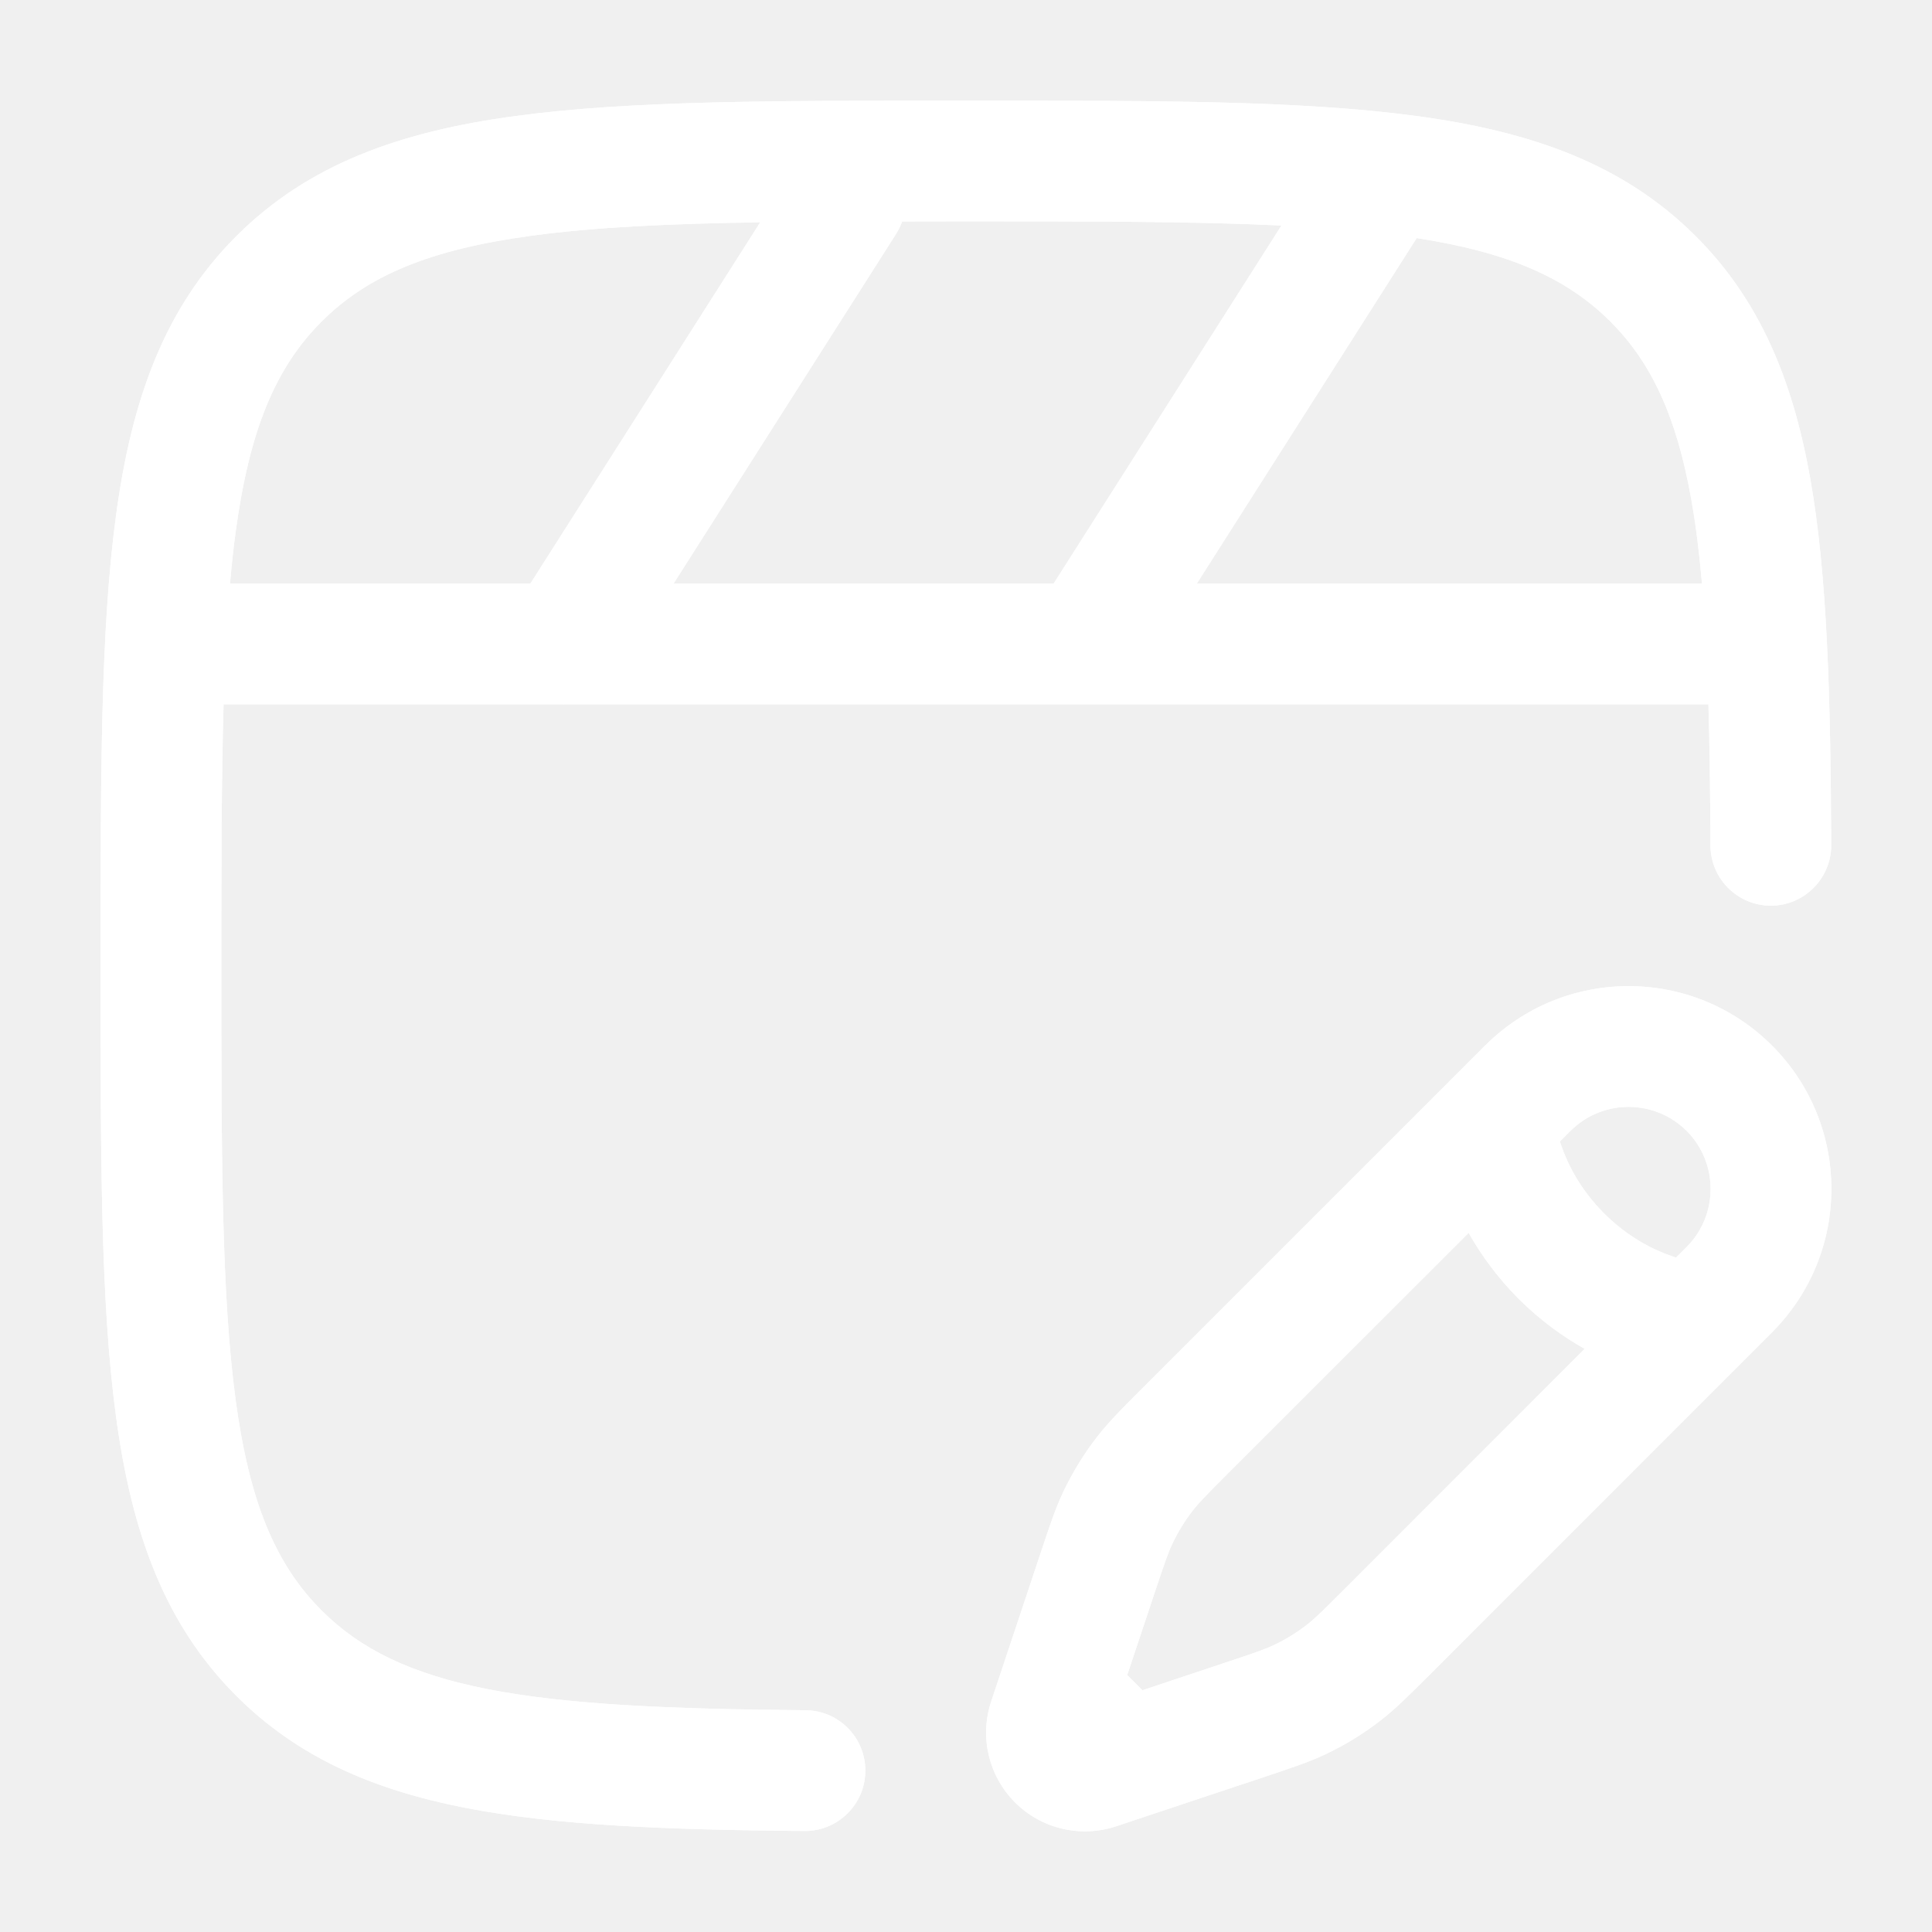
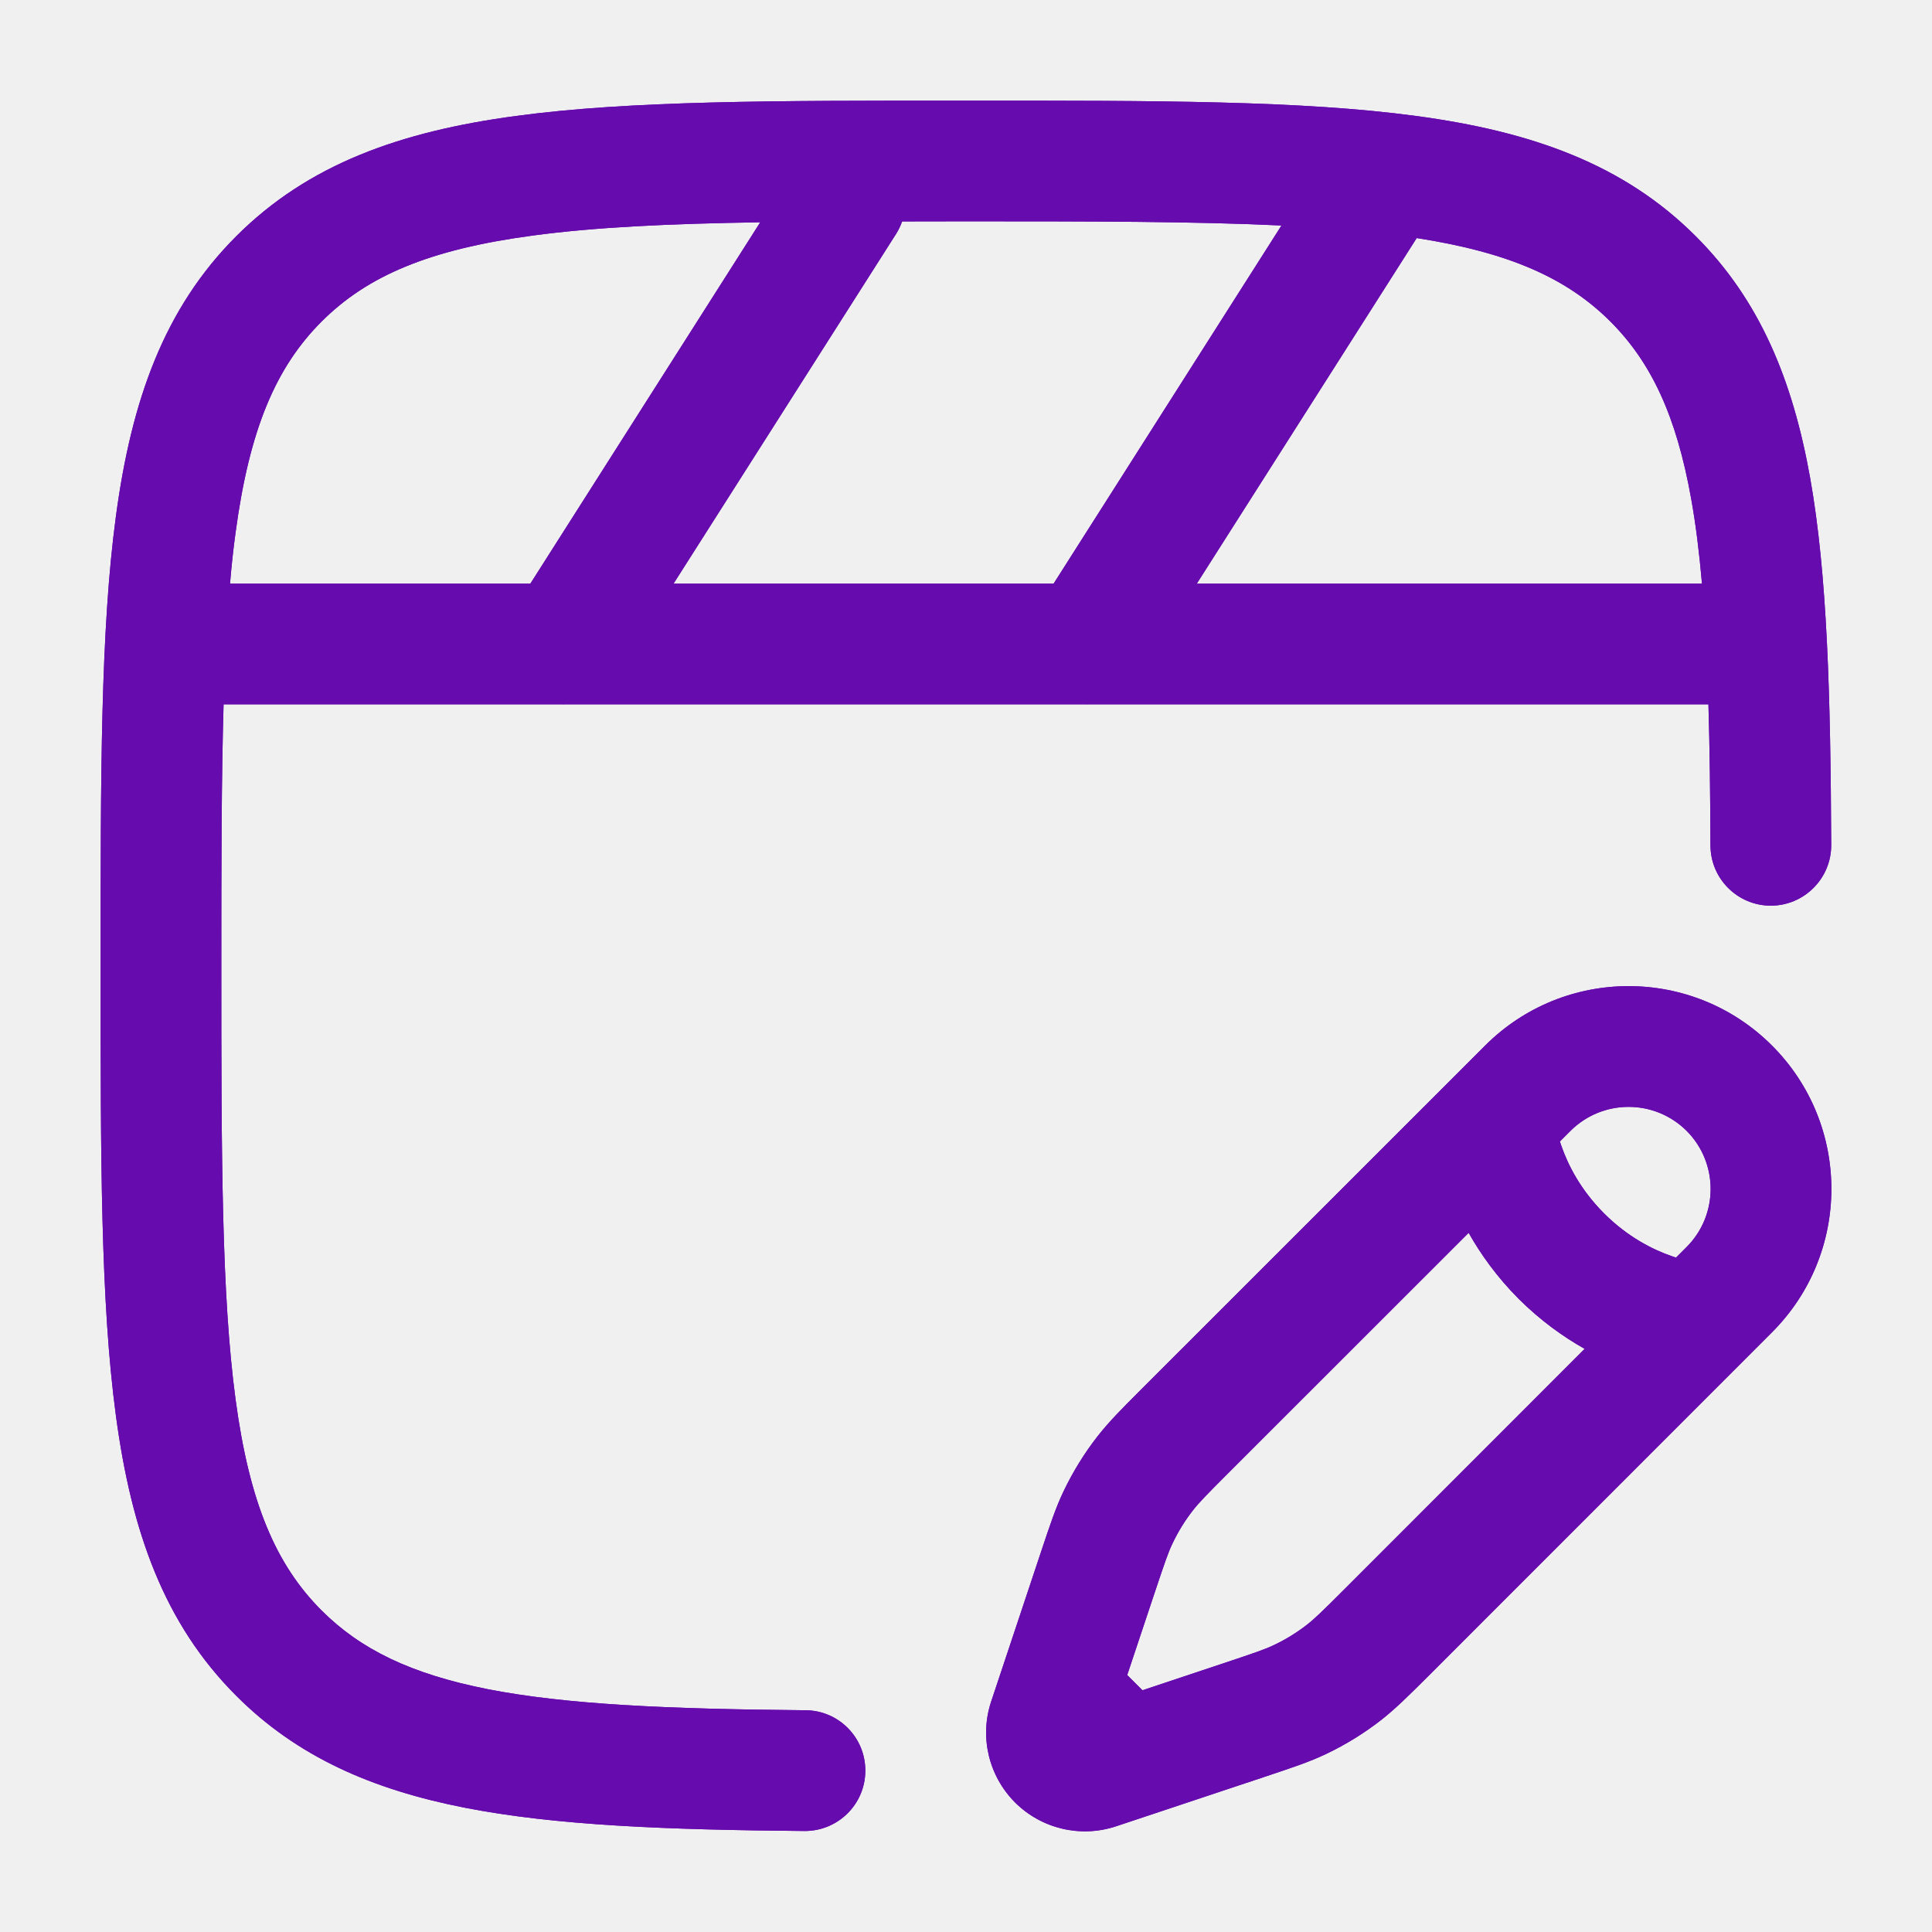
<svg xmlns="http://www.w3.org/2000/svg" width="18" height="18" viewBox="0 0 18 18" fill="none">
  <g clip-path="url(#clip0_2228_3291)">
-     <path fill-rule="evenodd" clip-rule="evenodd" d="M8.957 0.938H9.043C10.774 0.937 12.131 0.937 13.19 1.08C14.273 1.225 15.128 1.53 15.799 2.201C16.394 2.795 16.701 3.536 16.865 4.454C17.025 5.356 17.055 6.479 17.061 7.873C17.062 8.183 16.811 8.436 16.501 8.438C16.19 8.439 15.937 8.188 15.936 7.877C15.934 7.397 15.929 6.961 15.917 6.562H10.133C10.127 6.563 10.121 6.563 10.116 6.562H5.258C5.252 6.563 5.246 6.563 5.241 6.562H2.083C2.063 7.254 2.062 8.057 2.062 9C2.062 10.784 2.064 12.065 2.195 13.04C2.324 13.999 2.569 14.577 2.996 15.004C3.359 15.367 3.83 15.597 4.546 15.738C5.278 15.881 6.223 15.923 7.505 15.934C7.815 15.936 8.065 16.19 8.062 16.501C8.06 16.811 7.806 17.061 7.495 17.059C6.217 17.048 5.176 17.008 4.33 16.842C3.468 16.673 2.768 16.367 2.201 15.799C1.53 15.128 1.225 14.273 1.08 13.19C0.937 12.131 0.937 10.774 0.938 9.043V8.957C0.937 7.226 0.937 5.869 1.08 4.81C1.225 3.727 1.53 2.872 2.201 2.201C2.872 1.53 3.727 1.225 4.81 1.08C5.869 0.937 7.226 0.937 8.957 0.938ZM2.143 5.438H4.941L7.083 2.071C6.238 2.084 5.544 2.116 4.96 2.195C4.001 2.324 3.423 2.569 2.996 2.996C2.569 3.423 2.324 4.001 2.195 4.96C2.174 5.112 2.157 5.271 2.143 5.438ZM8.405 2.063C8.391 2.102 8.373 2.14 8.35 2.177L6.275 5.438H9.816L11.939 2.101C11.142 2.063 10.181 2.062 9 2.062C8.795 2.062 8.597 2.063 8.405 2.063ZM13.199 2.218L11.15 5.438H15.857C15.832 5.151 15.8 4.891 15.757 4.651C15.619 3.875 15.384 3.376 15.004 2.996C14.601 2.593 14.063 2.352 13.199 2.218ZM13.837 9.741C14.575 9.003 15.771 9.003 16.509 9.741C17.247 10.479 17.247 11.675 16.509 12.413L13.298 15.625C13.124 15.798 13.004 15.918 12.869 16.024C12.71 16.148 12.538 16.254 12.356 16.341C12.201 16.415 12.04 16.468 11.807 16.546L10.399 17.015C10.068 17.125 9.704 17.039 9.457 16.793C9.211 16.546 9.124 16.182 9.235 15.851L9.704 14.443C9.782 14.21 9.835 14.049 9.909 13.894C9.996 13.712 10.102 13.54 10.226 13.381C10.332 13.246 10.452 13.125 10.625 12.952L13.837 9.741ZM15.714 10.536C15.415 10.238 14.931 10.238 14.632 10.536L14.533 10.635C14.537 10.647 14.541 10.66 14.546 10.673C14.607 10.85 14.724 11.084 14.945 11.305C15.166 11.526 15.4 11.643 15.577 11.704C15.59 11.709 15.603 11.713 15.615 11.717L15.714 11.618C16.012 11.319 16.012 10.835 15.714 10.536ZM14.764 12.567C14.565 12.455 14.353 12.304 14.149 12.101C13.946 11.897 13.795 11.685 13.683 11.486L11.443 13.725C11.239 13.929 11.171 13.999 11.113 14.073C11.04 14.167 10.976 14.27 10.925 14.378C10.884 14.462 10.853 14.555 10.761 14.829L10.502 15.606L10.644 15.748L11.421 15.489C11.695 15.397 11.788 15.366 11.872 15.325C11.98 15.274 12.083 15.21 12.177 15.137C12.251 15.079 12.321 15.011 12.525 14.807L14.764 12.567Z" fill="#FFFFFF" />
-     <path fill-rule="evenodd" clip-rule="evenodd" d="M8.957 0.938H9.043C10.774 0.937 12.131 0.937 13.19 1.08C14.273 1.225 15.128 1.53 15.799 2.201C16.394 2.795 16.701 3.536 16.865 4.454C17.025 5.356 17.055 6.479 17.061 7.873C17.062 8.183 16.811 8.436 16.501 8.438C16.19 8.439 15.937 8.188 15.936 7.877C15.934 7.397 15.929 6.961 15.917 6.562H10.133C10.127 6.563 10.121 6.563 10.116 6.562H5.258C5.252 6.563 5.246 6.563 5.241 6.562H2.083C2.063 7.254 2.062 8.057 2.062 9C2.062 10.784 2.064 12.065 2.195 13.04C2.324 13.999 2.569 14.577 2.996 15.004C3.359 15.367 3.83 15.597 4.546 15.738C5.278 15.881 6.223 15.923 7.505 15.934C7.815 15.936 8.065 16.19 8.062 16.501C8.06 16.811 7.806 17.061 7.495 17.059C6.217 17.048 5.176 17.008 4.33 16.842C3.468 16.673 2.768 16.367 2.201 15.799C1.53 15.128 1.225 14.273 1.08 13.19C0.937 12.131 0.937 10.774 0.938 9.043V8.957C0.937 7.226 0.937 5.869 1.08 4.81C1.225 3.727 1.53 2.872 2.201 2.201C2.872 1.53 3.727 1.225 4.81 1.08C5.869 0.937 7.226 0.937 8.957 0.938ZM2.143 5.438H4.941L7.083 2.071C6.238 2.084 5.544 2.116 4.96 2.195C4.001 2.324 3.423 2.569 2.996 2.996C2.569 3.423 2.324 4.001 2.195 4.96C2.174 5.112 2.157 5.271 2.143 5.438ZM8.405 2.063C8.391 2.102 8.373 2.14 8.35 2.177L6.275 5.438H9.816L11.939 2.101C11.142 2.063 10.181 2.062 9 2.062C8.795 2.062 8.597 2.063 8.405 2.063ZM13.199 2.218L11.15 5.438H15.857C15.832 5.151 15.8 4.891 15.757 4.651C15.619 3.875 15.384 3.376 15.004 2.996C14.601 2.593 14.063 2.352 13.199 2.218ZM13.837 9.741C14.575 9.003 15.771 9.003 16.509 9.741C17.247 10.479 17.247 11.675 16.509 12.413L13.298 15.625C13.124 15.798 13.004 15.918 12.869 16.024C12.71 16.148 12.538 16.254 12.356 16.341C12.201 16.415 12.04 16.468 11.807 16.546L10.399 17.015C10.068 17.125 9.704 17.039 9.457 16.793C9.211 16.546 9.124 16.182 9.235 15.851L9.704 14.443C9.782 14.21 9.835 14.049 9.909 13.894C9.996 13.712 10.102 13.54 10.226 13.381C10.332 13.246 10.452 13.125 10.625 12.952L13.837 9.741ZM15.714 10.536C15.415 10.238 14.931 10.238 14.632 10.536L14.533 10.635C14.537 10.647 14.541 10.66 14.546 10.673C14.607 10.85 14.724 11.084 14.945 11.305C15.166 11.526 15.4 11.643 15.577 11.704C15.59 11.709 15.603 11.713 15.615 11.717L15.714 11.618C16.012 11.319 16.012 10.835 15.714 10.536ZM14.764 12.567C14.565 12.455 14.353 12.304 14.149 12.101C13.946 11.897 13.795 11.685 13.683 11.486L11.443 13.725C11.239 13.929 11.171 13.999 11.113 14.073C11.04 14.167 10.976 14.27 10.925 14.378C10.884 14.462 10.853 14.555 10.761 14.829L10.502 15.606L10.644 15.748L11.421 15.489C11.695 15.397 11.788 15.366 11.872 15.325C11.98 15.274 12.083 15.21 12.177 15.137C12.251 15.079 12.321 15.011 12.525 14.807L14.764 12.567Z" fill="#FFFFFF" />
+     <path fill-rule="evenodd" clip-rule="evenodd" d="M8.957 0.938H9.043C10.774 0.937 12.131 0.937 13.19 1.08C14.273 1.225 15.128 1.53 15.799 2.201C16.394 2.795 16.701 3.536 16.865 4.454C17.025 5.356 17.055 6.479 17.061 7.873C17.062 8.183 16.811 8.436 16.501 8.438C16.19 8.439 15.937 8.188 15.936 7.877C15.934 7.397 15.929 6.961 15.917 6.562H10.133C10.127 6.563 10.121 6.563 10.116 6.562H5.258C5.252 6.563 5.246 6.563 5.241 6.562H2.083C2.063 7.254 2.062 8.057 2.062 9C2.062 10.784 2.064 12.065 2.195 13.04C2.324 13.999 2.569 14.577 2.996 15.004C3.359 15.367 3.83 15.597 4.546 15.738C5.278 15.881 6.223 15.923 7.505 15.934C7.815 15.936 8.065 16.19 8.062 16.501C8.06 16.811 7.806 17.061 7.495 17.059C6.217 17.048 5.176 17.008 4.33 16.842C3.468 16.673 2.768 16.367 2.201 15.799C1.53 15.128 1.225 14.273 1.08 13.19C0.937 12.131 0.937 10.774 0.938 9.043V8.957C0.937 7.226 0.937 5.869 1.08 4.81C1.225 3.727 1.53 2.872 2.201 2.201C2.872 1.53 3.727 1.225 4.81 1.08C5.869 0.937 7.226 0.937 8.957 0.938ZM2.143 5.438H4.941L7.083 2.071C6.238 2.084 5.544 2.116 4.96 2.195C4.001 2.324 3.423 2.569 2.996 2.996C2.569 3.423 2.324 4.001 2.195 4.96C2.174 5.112 2.157 5.271 2.143 5.438ZM8.405 2.063C8.391 2.102 8.373 2.14 8.35 2.177L6.275 5.438H9.816L11.939 2.101C11.142 2.063 10.181 2.062 9 2.062C8.795 2.062 8.597 2.063 8.405 2.063ZM13.199 2.218L11.15 5.438H15.857C15.832 5.151 15.8 4.891 15.757 4.651C15.619 3.875 15.384 3.376 15.004 2.996C14.601 2.593 14.063 2.352 13.199 2.218ZM13.837 9.741C14.575 9.003 15.771 9.003 16.509 9.741C17.247 10.479 17.247 11.675 16.509 12.413L13.298 15.625C13.124 15.798 13.004 15.918 12.869 16.024C12.71 16.148 12.538 16.254 12.356 16.341C12.201 16.415 12.04 16.468 11.807 16.546L10.399 17.015C10.068 17.125 9.704 17.039 9.457 16.793C9.211 16.546 9.124 16.182 9.235 15.851L9.704 14.443C9.782 14.21 9.835 14.049 9.909 13.894C9.996 13.712 10.102 13.54 10.226 13.381C10.332 13.246 10.452 13.125 10.625 12.952L13.837 9.741ZM15.714 10.536C15.415 10.238 14.931 10.238 14.632 10.536L14.533 10.635C14.537 10.647 14.541 10.66 14.546 10.673C14.607 10.85 14.724 11.084 14.945 11.305C15.166 11.526 15.4 11.643 15.577 11.704C15.59 11.709 15.603 11.713 15.615 11.717L15.714 11.618C16.012 11.319 16.012 10.835 15.714 10.536ZM14.764 12.567C14.565 12.455 14.353 12.304 14.149 12.101C13.946 11.897 13.795 11.685 13.683 11.486L11.443 13.725C11.239 13.929 11.171 13.999 11.113 14.073C11.04 14.167 10.976 14.27 10.925 14.378C10.884 14.462 10.853 14.555 10.761 14.829L10.502 15.606L10.644 15.748L11.421 15.489C11.695 15.397 11.788 15.366 11.872 15.325C11.98 15.274 12.083 15.21 12.177 15.137C12.251 15.079 12.321 15.011 12.525 14.807L14.764 12.567Z" fill="#660BAD" />
+     <path fill-rule="evenodd" clip-rule="evenodd" d="M8.957 0.938H9.043C10.774 0.937 12.131 0.937 13.19 1.08C14.273 1.225 15.128 1.53 15.799 2.201C16.394 2.795 16.701 3.536 16.865 4.454C17.025 5.356 17.055 6.479 17.061 7.873C17.062 8.183 16.811 8.436 16.501 8.438C16.19 8.439 15.937 8.188 15.936 7.877C15.934 7.397 15.929 6.961 15.917 6.562H10.133C10.127 6.563 10.121 6.563 10.116 6.562H5.258C5.252 6.563 5.246 6.563 5.241 6.562H2.083C2.063 7.254 2.062 8.057 2.062 9C2.062 10.784 2.064 12.065 2.195 13.04C2.324 13.999 2.569 14.577 2.996 15.004C3.359 15.367 3.83 15.597 4.546 15.738C5.278 15.881 6.223 15.923 7.505 15.934C7.815 15.936 8.065 16.19 8.062 16.501C8.06 16.811 7.806 17.061 7.495 17.059C6.217 17.048 5.176 17.008 4.33 16.842C3.468 16.673 2.768 16.367 2.201 15.799C1.53 15.128 1.225 14.273 1.08 13.19C0.937 12.131 0.937 10.774 0.938 9.043V8.957C0.937 7.226 0.937 5.869 1.08 4.81C1.225 3.727 1.53 2.872 2.201 2.201C2.872 1.53 3.727 1.225 4.81 1.08C5.869 0.937 7.226 0.937 8.957 0.938ZM2.143 5.438H4.941L7.083 2.071C6.238 2.084 5.544 2.116 4.96 2.195C4.001 2.324 3.423 2.569 2.996 2.996C2.569 3.423 2.324 4.001 2.195 4.96C2.174 5.112 2.157 5.271 2.143 5.438ZM8.405 2.063C8.391 2.102 8.373 2.14 8.35 2.177L6.275 5.438H9.816L11.939 2.101C11.142 2.063 10.181 2.062 9 2.062C8.795 2.062 8.597 2.063 8.405 2.063ZM13.199 2.218L11.15 5.438H15.857C15.832 5.151 15.8 4.891 15.757 4.651C15.619 3.875 15.384 3.376 15.004 2.996C14.601 2.593 14.063 2.352 13.199 2.218ZM13.837 9.741C14.575 9.003 15.771 9.003 16.509 9.741C17.247 10.479 17.247 11.675 16.509 12.413L13.298 15.625C13.124 15.798 13.004 15.918 12.869 16.024C12.71 16.148 12.538 16.254 12.356 16.341C12.201 16.415 12.04 16.468 11.807 16.546L10.399 17.015C10.068 17.125 9.704 17.039 9.457 16.793C9.211 16.546 9.124 16.182 9.235 15.851L9.704 14.443C9.782 14.21 9.835 14.049 9.909 13.894C9.996 13.712 10.102 13.54 10.226 13.381C10.332 13.246 10.452 13.125 10.625 12.952L13.837 9.741ZM15.714 10.536C15.415 10.238 14.931 10.238 14.632 10.536L14.533 10.635C14.537 10.647 14.541 10.66 14.546 10.673C14.607 10.85 14.724 11.084 14.945 11.305C15.166 11.526 15.4 11.643 15.577 11.704C15.59 11.709 15.603 11.713 15.615 11.717L15.714 11.618C16.012 11.319 16.012 10.835 15.714 10.536ZM14.764 12.567C14.565 12.455 14.353 12.304 14.149 12.101C13.946 11.897 13.795 11.685 13.683 11.486L11.443 13.725C11.239 13.929 11.171 13.999 11.113 14.073C11.04 14.167 10.976 14.27 10.925 14.378C10.884 14.462 10.853 14.555 10.761 14.829L10.502 15.606L10.644 15.748L11.421 15.489C11.695 15.397 11.788 15.366 11.872 15.325C11.98 15.274 12.083 15.21 12.177 15.137C12.251 15.079 12.321 15.011 12.525 14.807L14.764 12.567Z" fill="#660BAD" />
  </g>
  <defs>
    <clipPath id="clip0_2228_3291">
      <rect width="18" height="18" fill="white" />
    </clipPath>
  </defs>
</svg>
